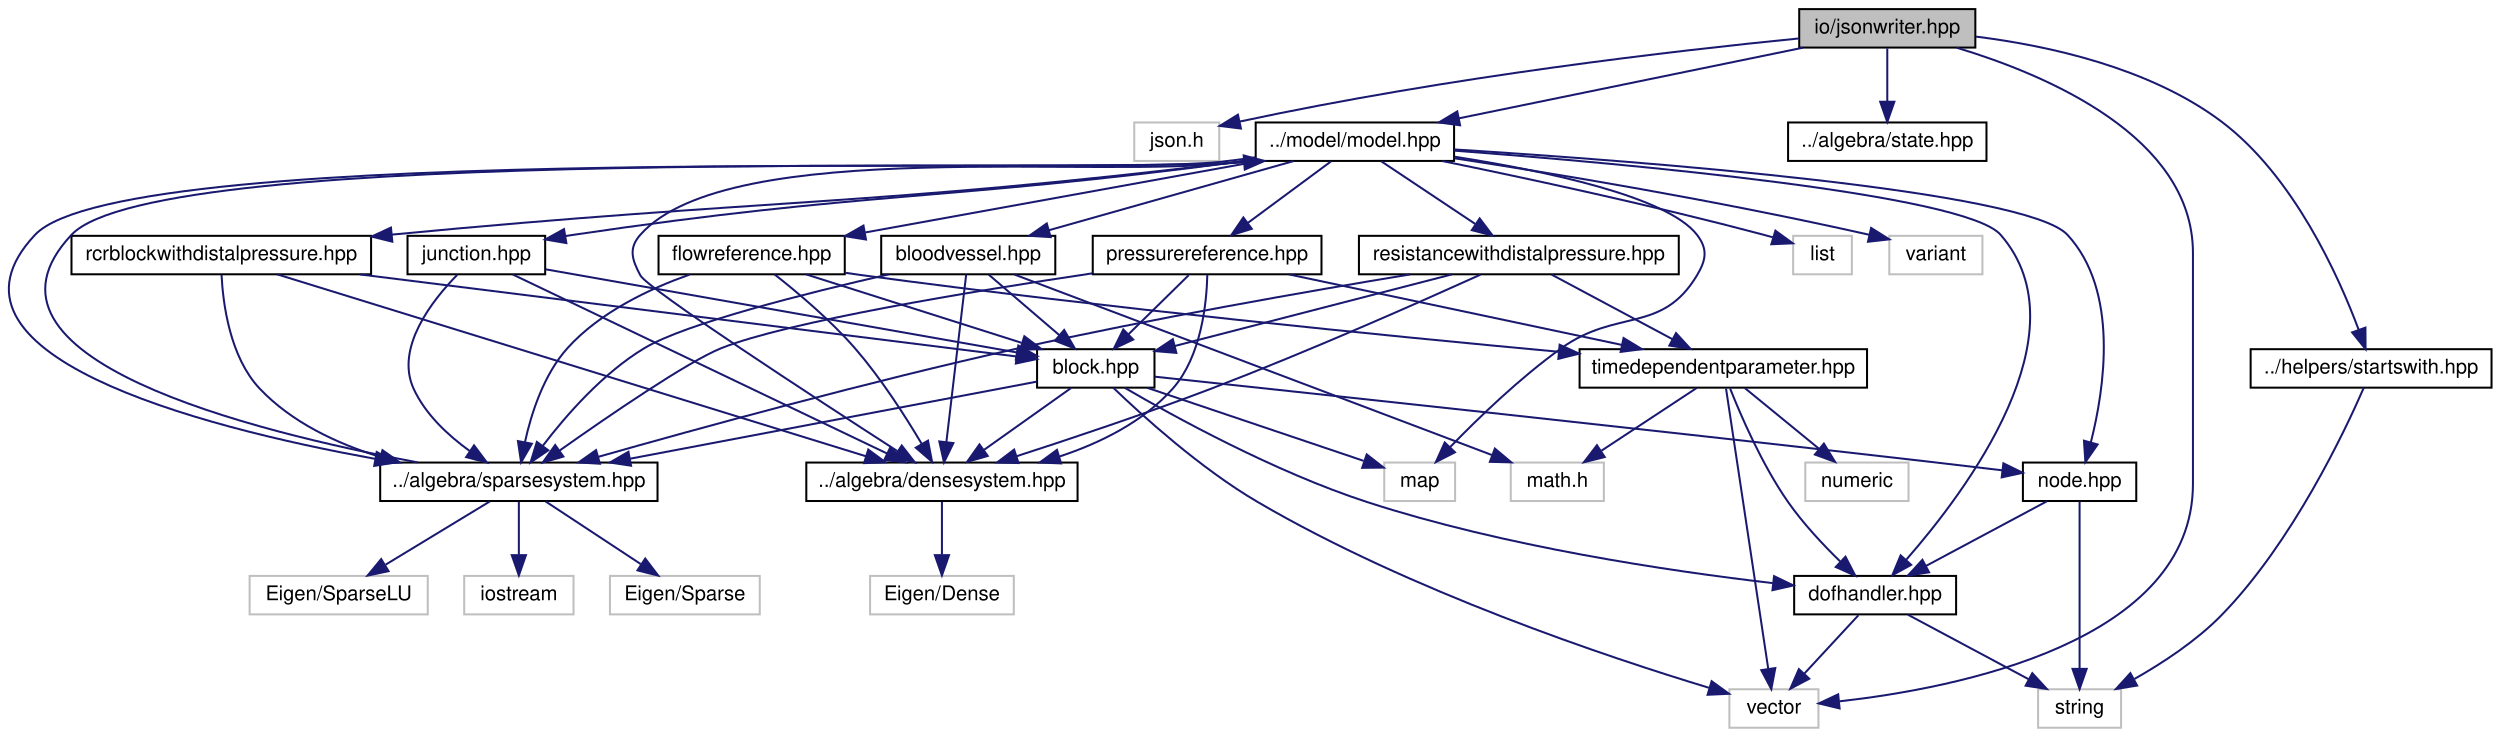
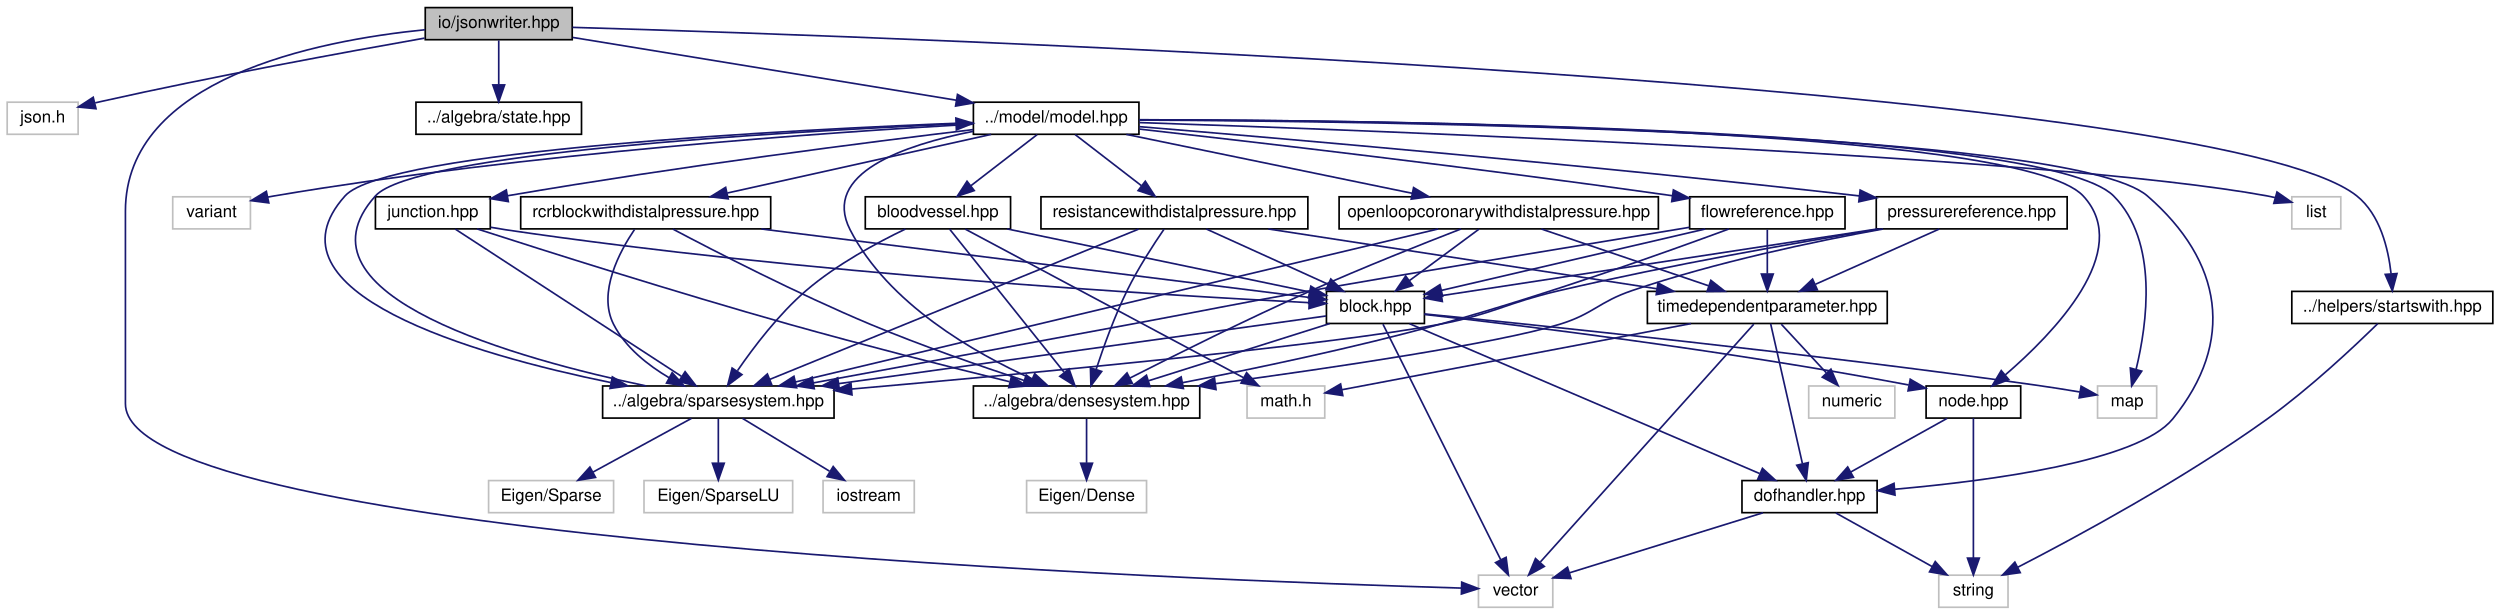
- <svg xmlns="http://www.w3.org/2000/svg" xmlns:xlink="http://www.w3.org/1999/xlink" width="1235pt" height="364pt" viewBox="0.00 0.00 1234.63 364.00">
+ <svg xmlns="http://www.w3.org/2000/svg" xmlns:xlink="http://www.w3.org/1999/xlink" width="1480pt" height="364pt" viewBox="0.00 0.00 1479.50 364.00">
  <g id="graph0" class="graph" transform="scale(1 1) rotate(0) translate(4 360)">
    <g id="node1" class="node">
      <g id="a_node1">
        <a xlink:title="IO::write_json source file.">
-           <polygon fill="#bfbfbf" stroke="black" points="884.63,-336.5 884.63,-355.5 971.63,-355.5 971.63,-336.5 884.63,-336.5" />
-           <text text-anchor="middle" x="928.13" y="-343.5" font-family="Helvetica,sans-Serif" font-size="10.00">io/jsonwriter.hpp</text>
+           <polygon fill="#bfbfbf" stroke="black" points="247.5,-336.5 247.5,-355.5 334.5,-355.5 334.5,-336.5 247.5,-336.5" />
+           <text text-anchor="middle" x="291" y="-343.5" font-family="Helvetica,sans-Serif" font-size="10.00">io/jsonwriter.hpp</text>
        </a>
      </g>
    </g>
    <g id="node2" class="node">
      <g id="a_node2">
        <a xlink:title=" ">
-           <polygon fill="none" stroke="#bfbfbf" points="556.13,-280.5 556.13,-299.5 598.13,-299.5 598.13,-280.5 556.13,-280.5" />
-           <text text-anchor="middle" x="577.13" y="-287.5" font-family="Helvetica,sans-Serif" font-size="10.00">json.h</text>
+           <polygon fill="none" stroke="#bfbfbf" points="0,-280.5 0,-299.5 42,-299.5 42,-280.5 0,-280.5" />
+           <text text-anchor="middle" x="21" y="-287.5" font-family="Helvetica,sans-Serif" font-size="10.00">json.h</text>
        </a>
      </g>
    </g>
    <g id="edge1" class="edge">
-       <path fill="none" stroke="midnightblue" d="M884.4,-341C824.22,-335.03 712.39,-322.27 608.37,-299.98" />
-       <polygon fill="midnightblue" stroke="midnightblue" points="608.84,-296.5 598.33,-297.8 607.35,-303.34 608.84,-296.5" />
+       <path fill="none" stroke="midnightblue" d="M247.09,-337.44C199.75,-329.09 122.27,-314.85 56,-300 54.73,-299.71 53.43,-299.42 52.12,-299.11" />
+       <polygon fill="midnightblue" stroke="midnightblue" points="52.59,-295.62 42.05,-296.64 50.93,-302.42 52.59,-295.62" />
    </g>
    <g id="node3" class="node">
      <g id="a_node3">
        <a xlink:title=" ">
-           <polygon fill="none" stroke="#bfbfbf" points="850.13,-0.5 850.13,-19.5 894.13,-19.5 894.13,-0.5 850.13,-0.5" />
-           <text text-anchor="middle" x="872.13" y="-7.5" font-family="Helvetica,sans-Serif" font-size="10.00">vector</text>
+           <polygon fill="none" stroke="#bfbfbf" points="871,-0.5 871,-19.5 915,-19.5 915,-0.5 871,-0.5" />
+           <text text-anchor="middle" x="893" y="-7.5" font-family="Helvetica,sans-Serif" font-size="10.00">vector</text>
        </a>
      </g>
    </g>
    <g id="edge2" class="edge">
-       <path fill="none" stroke="midnightblue" d="M962.39,-336.44C1006.94,-323.02 1079.13,-292.41 1079.13,-235 1079.13,-235 1079.13,-235 1079.13,-121 1079.13,-42.84 962.63,-20.05 904.43,-13.53" />
-       <polygon fill="midnightblue" stroke="midnightblue" points="904.58,-10.03 894.28,-12.5 903.87,-16.99 904.58,-10.03" />
+       <path fill="none" stroke="midnightblue" d="M247.34,-342.4C182.93,-335.94 70,-313.43 70,-235 70,-235 70,-235 70,-121 70,-39.7 709.06,-16.27 860.91,-11.85" />
+       <polygon fill="midnightblue" stroke="midnightblue" points="861.09,-15.34 870.99,-11.56 860.89,-8.35 861.09,-15.34" />
    </g>
    <g id="node4" class="node">
      <g id="a_node4">
        <a xlink:href="state_8hpp.html" target="_top" xlink:title="ALGEBRA::State source file.">
-           <polygon fill="none" stroke="black" points="879.13,-280.5 879.13,-299.5 977.13,-299.5 977.13,-280.5 879.13,-280.5" />
-           <text text-anchor="middle" x="928.13" y="-287.5" font-family="Helvetica,sans-Serif" font-size="10.00">../algebra/state.hpp</text>
+           <polygon fill="none" stroke="black" points="242,-280.5 242,-299.5 340,-299.5 340,-280.5 242,-280.5" />
+           <text text-anchor="middle" x="291" y="-287.5" font-family="Helvetica,sans-Serif" font-size="10.00">../algebra/state.hpp</text>
        </a>
      </g>
    </g>
    <g id="edge3" class="edge">
-       <path fill="none" stroke="midnightblue" d="M928.13,-336.08C928.13,-329.01 928.13,-318.86 928.13,-309.99" />
-       <polygon fill="midnightblue" stroke="midnightblue" points="931.63,-309.75 928.13,-299.75 924.63,-309.75 931.63,-309.75" />
+       <path fill="none" stroke="midnightblue" d="M291,-336.08C291,-329.01 291,-318.86 291,-309.99" />
+       <polygon fill="midnightblue" stroke="midnightblue" points="294.5,-309.75 291,-299.75 287.5,-309.75 294.5,-309.75" />
    </g>
    <g id="node5" class="node">
      <g id="a_node5">
        <a xlink:href="model_8hpp.html" target="_top" xlink:title="MODEL::Model source file.">
-           <polygon fill="none" stroke="black" points="616.13,-280.5 616.13,-299.5 714.13,-299.5 714.13,-280.5 616.13,-280.5" />
-           <text text-anchor="middle" x="665.13" y="-287.5" font-family="Helvetica,sans-Serif" font-size="10.00">../model/model.hpp</text>
+           <polygon fill="none" stroke="black" points="572,-280.5 572,-299.5 670,-299.5 670,-280.5 572,-280.5" />
+           <text text-anchor="middle" x="621" y="-287.5" font-family="Helvetica,sans-Serif" font-size="10.00">../model/model.hpp</text>
        </a>
      </g>
    </g>
    <g id="edge4" class="edge">
-       <path fill="none" stroke="midnightblue" d="M886.45,-336.44C840.38,-326.98 766.13,-311.74 716.5,-301.55" />
-       <polygon fill="midnightblue" stroke="midnightblue" points="717.1,-298.1 706.6,-299.52 715.7,-304.96 717.1,-298.1" />
-     </g>
-     <g id="node28" class="node">
-       <g id="a_node28">
+       <path fill="none" stroke="midnightblue" d="M334.82,-337.83C393.15,-328.28 496.51,-311.37 561.75,-300.69" />
+       <polygon fill="midnightblue" stroke="midnightblue" points="562.58,-304.11 571.88,-299.04 561.45,-297.2 562.58,-304.11" />
+     </g>
+     <g id="node29" class="node">
+       <g id="a_node29">
        <a xlink:href="startswith_8hpp.html" target="_top" xlink:title="HELPERS::startswith source file.">
-           <polygon fill="none" stroke="black" points="1107.63,-168.5 1107.63,-187.5 1226.63,-187.5 1226.63,-168.5 1107.63,-168.5" />
-           <text text-anchor="middle" x="1167.13" y="-175.5" font-family="Helvetica,sans-Serif" font-size="10.00">../helpers/startswith.hpp</text>
-         </a>
-       </g>
-     </g>
-     <g id="edge59" class="edge">
-       <path fill="none" stroke="midnightblue" d="M971.96,-341.91C1007.66,-337.45 1057.75,-326.57 1093.13,-300 1128.78,-273.23 1151.02,-223.8 1160.98,-197.16" />
-       <polygon fill="midnightblue" stroke="midnightblue" points="1164.34,-198.15 1164.4,-187.56 1157.75,-195.8 1164.34,-198.15" />
+           <polygon fill="none" stroke="black" points="1352.5,-168.5 1352.5,-187.5 1471.5,-187.5 1471.5,-168.5 1352.5,-168.5" />
+           <text text-anchor="middle" x="1412" y="-175.5" font-family="Helvetica,sans-Serif" font-size="10.00">../helpers/startswith.hpp</text>
+         </a>
+       </g>
+     </g>
+     <g id="edge64" class="edge">
+       <path fill="none" stroke="midnightblue" d="M334.66,-343.8C528.72,-338.07 1307.2,-311.07 1391,-244 1404.72,-233.02 1409.6,-212.96 1411.26,-198.02" />
+       <polygon fill="midnightblue" stroke="midnightblue" points="1414.77,-198.06 1412.01,-187.83 1407.79,-197.55 1414.77,-198.06" />
    </g>
    <g id="node6" class="node">
      <g id="a_node6">
        <a xlink:title=" ">
-           <polygon fill="none" stroke="#bfbfbf" points="679.63,-112.5 679.63,-131.5 714.63,-131.5 714.63,-112.5 679.63,-112.5" />
-           <text text-anchor="middle" x="697.13" y="-119.5" font-family="Helvetica,sans-Serif" font-size="10.00">map</text>
+           <polygon fill="none" stroke="#bfbfbf" points="1237.5,-112.5 1237.5,-131.5 1272.5,-131.5 1272.5,-112.5 1237.5,-112.5" />
+           <text text-anchor="middle" x="1255" y="-119.5" font-family="Helvetica,sans-Serif" font-size="10.00">map</text>
        </a>
      </g>
    </g>
    <g id="edge5" class="edge">
-       <path fill="none" stroke="midnightblue" d="M714.46,-282.56C758.95,-275.62 819.56,-262.96 834.13,-244 839.54,-236.95 838.69,-231.63 834.13,-224 816.78,-194.99 794.63,-207.66 767.13,-188 746.6,-173.33 725.75,-153.14 712.21,-139.17" />
-       <polygon fill="midnightblue" stroke="midnightblue" points="714.57,-136.58 705.14,-131.75 709.51,-141.41 714.57,-136.58" />
+       <path fill="none" stroke="midnightblue" d="M670.47,-289.09C811.26,-288.86 1206.67,-284.57 1247,-244 1273.76,-217.09 1266.8,-168.09 1260.34,-141.44" />
+       <polygon fill="midnightblue" stroke="midnightblue" points="1263.66,-140.29 1257.7,-131.52 1256.89,-142.09 1263.66,-140.29" />
    </g>
    <g id="node7" class="node">
      <g id="a_node7">
        <a xlink:title=" ">
-           <polygon fill="none" stroke="#bfbfbf" points="881.63,-224.5 881.63,-243.5 910.63,-243.5 910.63,-224.5 881.63,-224.5" />
-           <text text-anchor="middle" x="896.13" y="-231.5" font-family="Helvetica,sans-Serif" font-size="10.00">list</text>
+           <polygon fill="none" stroke="#bfbfbf" points="1352.5,-224.5 1352.5,-243.5 1381.5,-243.5 1381.5,-224.5 1352.5,-224.5" />
+           <text text-anchor="middle" x="1367" y="-231.5" font-family="Helvetica,sans-Serif" font-size="10.00">list</text>
        </a>
      </g>
    </g>
    <g id="edge6" class="edge">
-       <path fill="none" stroke="midnightblue" d="M708.33,-280.44C749.4,-272.06 812.79,-258.46 867.13,-244 868.59,-243.61 870.09,-243.19 871.6,-242.76" />
-       <polygon fill="midnightblue" stroke="midnightblue" points="872.87,-246.04 881.44,-239.81 870.86,-239.33 872.87,-246.04" />
+       <path fill="none" stroke="midnightblue" d="M670.15,-287.44C810.19,-282.75 1209.35,-267.65 1338,-244 1339.49,-243.73 1341.01,-243.4 1342.54,-243.04" />
+       <polygon fill="midnightblue" stroke="midnightblue" points="1343.73,-246.34 1352.42,-240.27 1341.84,-239.6 1343.73,-246.34" />
    </g>
    <g id="node8" class="node">
      <g id="a_node8">
        <a xlink:title=" ">
-           <polygon fill="none" stroke="#bfbfbf" points="929.13,-224.5 929.13,-243.5 975.13,-243.5 975.13,-224.5 929.13,-224.5" />
-           <text text-anchor="middle" x="952.13" y="-231.5" font-family="Helvetica,sans-Serif" font-size="10.00">variant</text>
+           <polygon fill="none" stroke="#bfbfbf" points="98,-224.5 98,-243.5 144,-243.5 144,-224.5 98,-224.5" />
+           <text text-anchor="middle" x="121" y="-231.5" font-family="Helvetica,sans-Serif" font-size="10.00">variant</text>
        </a>
      </g>
    </g>
    <g id="edge7" class="edge">
-       <path fill="none" stroke="midnightblue" d="M714.3,-281.81C763.76,-274.25 842.35,-261.32 919.27,-244.01" />
-       <polygon fill="midnightblue" stroke="midnightblue" points="920.15,-247.4 929.12,-241.76 918.6,-240.57 920.15,-247.4" />
+       <path fill="none" stroke="midnightblue" d="M571.7,-286.51C486.75,-281.7 307.5,-269.32 158,-244 156.75,-243.79 155.49,-243.56 154.21,-243.31" />
+       <polygon fill="midnightblue" stroke="midnightblue" points="154.89,-239.88 144.38,-241.22 153.43,-246.73 154.89,-239.88" />
    </g>
    <g id="node9" class="node">
      <g id="a_node9">
        <a xlink:href="densesystem_8hpp.html" target="_top" xlink:title="ALGEBRA::DenseSystem source file.">
-           <polygon fill="none" stroke="black" points="394.13,-112.5 394.13,-131.5 528.13,-131.5 528.13,-112.5 394.13,-112.5" />
-           <text text-anchor="middle" x="461.13" y="-119.5" font-family="Helvetica,sans-Serif" font-size="10.00">../algebra/densesystem.hpp</text>
+           <polygon fill="none" stroke="black" points="572,-112.5 572,-131.5 706,-131.5 706,-112.5 572,-112.5" />
+           <text text-anchor="middle" x="639" y="-119.5" font-family="Helvetica,sans-Serif" font-size="10.00">../algebra/densesystem.hpp</text>
        </a>
      </g>
    </g>
    <g id="edge8" class="edge">
-       <path fill="none" stroke="midnightblue" d="M616.1,-281.28C613.06,-280.83 610.05,-280.41 607.13,-280 541.71,-270.94 355.91,-293.45 312.13,-244 306.23,-237.34 307.96,-231.85 312.13,-224 315.66,-217.34 398.53,-163.33 439.12,-137.14" />
-       <polygon fill="midnightblue" stroke="midnightblue" points="441.27,-139.92 447.78,-131.56 437.48,-134.04 441.27,-139.92" />
+       <path fill="none" stroke="midnightblue" d="M571.89,-282.25C530.98,-274.18 481.95,-257.33 499,-224 521.43,-180.17 572.72,-151 606.6,-135.72" />
+       <polygon fill="midnightblue" stroke="midnightblue" points="608.3,-138.8 616.08,-131.61 605.51,-132.38 608.3,-138.8" />
    </g>
    <g id="node11" class="node">
      <g id="a_node11">
        <a xlink:href="sparsesystem_8hpp.html" target="_top" xlink:title="ALGEBRA::SparseSystem source file.">
-           <polygon fill="none" stroke="black" points="183.63,-112.5 183.63,-131.5 320.63,-131.5 320.63,-112.5 183.63,-112.5" />
-           <text text-anchor="middle" x="252.13" y="-119.5" font-family="Helvetica,sans-Serif" font-size="10.00">../algebra/sparsesystem.hpp</text>
+           <polygon fill="none" stroke="black" points="352.5,-112.5 352.5,-131.5 489.5,-131.5 489.5,-112.5 352.5,-112.5" />
+           <text text-anchor="middle" x="421" y="-119.5" font-family="Helvetica,sans-Serif" font-size="10.00">../algebra/sparsesystem.hpp</text>
        </a>
      </g>
    </g>
    <g id="edge10" class="edge">
-       <path fill="none" stroke="midnightblue" d="M616.04,-282.27C609.98,-281.42 603.9,-280.62 598.13,-280 533.38,-273 57.74,-291.44 13.13,-244 -42.16,-185.21 92.08,-149.51 181.07,-133.33" />
-       <polygon fill="midnightblue" stroke="midnightblue" points="181.9,-136.73 191.14,-131.54 180.68,-129.84 181.9,-136.73" />
+       <path fill="none" stroke="midnightblue" d="M571.61,-287.42C465.55,-283.37 224.2,-270.99 200,-244 148.94,-187.06 275.23,-150.27 357.35,-133.51" />
+       <polygon fill="midnightblue" stroke="midnightblue" points="358.25,-136.9 367.38,-131.52 356.89,-130.04 358.25,-136.9" />
    </g>
    <g id="node15" class="node">
      <g id="a_node15">
        <a xlink:href="junction_8hpp.html" target="_top" xlink:title="MODEL::Junction source file.">
-           <polygon fill="none" stroke="black" points="197.13,-224.5 197.13,-243.5 265.13,-243.5 265.13,-224.5 197.13,-224.5" />
-           <text text-anchor="middle" x="231.13" y="-231.5" font-family="Helvetica,sans-Serif" font-size="10.00">junction.hpp</text>
+           <polygon fill="none" stroke="black" points="218,-224.5 218,-243.5 286,-243.5 286,-224.5 218,-224.5" />
+           <text text-anchor="middle" x="252" y="-231.5" font-family="Helvetica,sans-Serif" font-size="10.00">junction.hpp</text>
        </a>
      </g>
    </g>
    <g id="edge15" class="edge">
-       <path fill="none" stroke="midnightblue" d="M616.1,-281.24C613.07,-280.8 610.06,-280.39 607.13,-280 461.74,-260.75 424.19,-265.53 279.13,-244 277.85,-243.81 276.56,-243.61 275.26,-243.41" />
-       <polygon fill="midnightblue" stroke="midnightblue" points="275.6,-239.92 265.16,-241.71 274.44,-246.82 275.6,-239.92" />
+       <path fill="none" stroke="midnightblue" d="M571.96,-283.3C510.02,-275.87 399.96,-261.88 296.24,-244.12" />
+       <polygon fill="midnightblue" stroke="midnightblue" points="296.68,-240.64 286.23,-242.39 295.48,-247.54 296.68,-240.64" />
    </g>
    <g id="node17" class="node">
      <g id="a_node17">
        <a xlink:href="node_8hpp.html" target="_top" xlink:title="MODEL::Node source file.">
-           <polygon fill="none" stroke="black" points="995.13,-112.5 995.13,-131.5 1051.13,-131.5 1051.13,-112.5 995.13,-112.5" />
-           <text text-anchor="middle" x="1023.13" y="-119.5" font-family="Helvetica,sans-Serif" font-size="10.00">node.hpp</text>
+           <polygon fill="none" stroke="black" points="1136,-112.5 1136,-131.5 1192,-131.5 1192,-112.5 1136,-112.5" />
+           <text text-anchor="middle" x="1164" y="-119.5" font-family="Helvetica,sans-Serif" font-size="10.00">node.hpp</text>
        </a>
      </g>
    </g>
    <g id="edge35" class="edge">
-       <path fill="none" stroke="midnightblue" d="M714.21,-286.17C806.14,-280.39 996.89,-265.88 1017.13,-244 1042.75,-216.31 1035.41,-168.02 1028.72,-141.59" />
-       <polygon fill="midnightblue" stroke="midnightblue" points="1032.03,-140.43 1025.99,-131.73 1025.29,-142.3 1032.03,-140.43" />
+       <path fill="none" stroke="midnightblue" d="M670.16,-289.11C808.11,-288.89 1191.28,-284.62 1229,-244 1259.13,-211.56 1211.36,-162.53 1182.84,-138.03" />
+       <polygon fill="midnightblue" stroke="midnightblue" points="1184.98,-135.25 1175.05,-131.54 1180.49,-140.63 1184.98,-135.25" />
    </g>
    <g id="node19" class="node">
      <g id="a_node19">
        <a xlink:href="dofhandler_8hpp.html" target="_top" xlink:title="MODEL::DOFHandler source file.">
-           <polygon fill="none" stroke="black" points="882.13,-56.5 882.13,-75.5 962.13,-75.5 962.13,-56.5 882.13,-56.5" />
-           <text text-anchor="middle" x="922.13" y="-63.5" font-family="Helvetica,sans-Serif" font-size="10.00">dofhandler.hpp</text>
+           <polygon fill="none" stroke="black" points="1027,-56.5 1027,-75.5 1107,-75.5 1107,-56.5 1027,-56.5" />
+           <text text-anchor="middle" x="1067" y="-63.5" font-family="Helvetica,sans-Serif" font-size="10.00">dofhandler.hpp</text>
        </a>
      </g>
    </g>
    <g id="edge34" class="edge">
-       <path fill="none" stroke="midnightblue" d="M714.33,-285.57C799.42,-279.13 966.7,-264.05 984.13,-244 1026.06,-195.74 967.19,-117.38 937.48,-83.49" />
-       <polygon fill="midnightblue" stroke="midnightblue" points="939.93,-80.97 930.64,-75.87 934.72,-85.65 939.93,-80.97" />
+       <path fill="none" stroke="midnightblue" d="M670.22,-288.92C813.37,-288.22 1222.26,-282.82 1267,-244 1311.6,-205.31 1319.23,-157.83 1282,-112 1261.68,-86.99 1174.51,-75.39 1117.59,-70.39" />
+       <polygon fill="midnightblue" stroke="midnightblue" points="1117.6,-66.88 1107.34,-69.54 1117.01,-73.86 1117.6,-66.88" />
    </g>
    <g id="node20" class="node">
      <g id="a_node20">
        <a xlink:href="bloodvessel_8hpp.html" target="_top" xlink:title="MODEL::BloodVessel source file.">
-           <polygon fill="none" stroke="black" points="431.13,-224.5 431.13,-243.5 517.13,-243.5 517.13,-224.5 431.13,-224.5" />
-           <text text-anchor="middle" x="474.13" y="-231.5" font-family="Helvetica,sans-Serif" font-size="10.00">bloodvessel.hpp</text>
+           <polygon fill="none" stroke="black" points="508,-224.5 508,-243.5 594,-243.5 594,-224.5 508,-224.5" />
+           <text text-anchor="middle" x="551" y="-231.5" font-family="Helvetica,sans-Serif" font-size="10.00">bloodvessel.hpp</text>
        </a>
      </g>
    </g>
    <g id="edge29" class="edge">
-       <path fill="none" stroke="midnightblue" d="M634.86,-280.44C602.17,-271.2 549.95,-256.44 513.94,-246.26" />
-       <polygon fill="midnightblue" stroke="midnightblue" points="514.82,-242.87 504.25,-243.52 512.92,-249.61 514.82,-242.87" />
+       <path fill="none" stroke="midnightblue" d="M609.75,-280.32C599.2,-272.18 583.2,-259.84 570.56,-250.09" />
+       <polygon fill="midnightblue" stroke="midnightblue" points="572.51,-247.17 562.45,-243.83 568.23,-252.71 572.51,-247.17" />
    </g>
    <g id="node22" class="node">
      <g id="a_node22">
        <a xlink:href="flowreference_8hpp.html" target="_top" xlink:title="MODEL::FlowReference source file.">
-           <polygon fill="none" stroke="black" points="321.13,-224.5 321.13,-243.5 413.13,-243.5 413.13,-224.5 321.13,-224.5" />
-           <text text-anchor="middle" x="367.13" y="-231.5" font-family="Helvetica,sans-Serif" font-size="10.00">flowreference.hpp</text>
+           <polygon fill="none" stroke="black" points="996,-224.5 996,-243.5 1088,-243.5 1088,-224.5 996,-224.5" />
+           <text text-anchor="middle" x="1042" y="-231.5" font-family="Helvetica,sans-Serif" font-size="10.00">flowreference.hpp</text>
        </a>
      </g>
    </g>
    <g id="edge36" class="edge">
-       <path fill="none" stroke="midnightblue" d="M617.91,-280.44C565.07,-270.87 479.52,-255.37 423.29,-245.18" />
-       <polygon fill="midnightblue" stroke="midnightblue" points="423.61,-241.68 413.15,-243.34 422.36,-248.57 423.61,-241.68" />
+       <path fill="none" stroke="midnightblue" d="M670.22,-283.58C738.64,-275.9 866.64,-261.04 985.78,-244.13" />
+       <polygon fill="midnightblue" stroke="midnightblue" points="986.4,-247.57 995.81,-242.7 985.41,-240.64 986.4,-247.57" />
    </g>
    <g id="node25" class="node">
      <g id="a_node25">
        <a xlink:href="pressurereference_8hpp.html" target="_top" xlink:title="MODEL::PressureReference source file.">
-           <polygon fill="none" stroke="black" points="535.63,-224.5 535.63,-243.5 648.63,-243.5 648.63,-224.5 535.63,-224.5" />
-           <text text-anchor="middle" x="592.13" y="-231.5" font-family="Helvetica,sans-Serif" font-size="10.00">pressurereference.hpp</text>
+           <polygon fill="none" stroke="black" points="1106.5,-224.5 1106.5,-243.5 1219.5,-243.5 1219.5,-224.5 1106.5,-224.5" />
+           <text text-anchor="middle" x="1163" y="-231.5" font-family="Helvetica,sans-Serif" font-size="10.00">pressurereference.hpp</text>
        </a>
      </g>
    </g>
    <g id="edge45" class="edge">
-       <path fill="none" stroke="midnightblue" d="M653.4,-280.32C642.29,-272.11 625.38,-259.6 612.14,-249.81" />
-       <polygon fill="midnightblue" stroke="midnightblue" points="614.19,-246.97 604.07,-243.83 610.03,-252.59 614.19,-246.97" />
+       <path fill="none" stroke="midnightblue" d="M670.06,-285.03C754.69,-278.05 933.81,-262.61 1096.31,-244.03" />
+       <polygon fill="midnightblue" stroke="midnightblue" points="1096.96,-247.48 1106.49,-242.86 1096.16,-240.53 1096.96,-247.48" />
    </g>
    <g id="node26" class="node">
      <g id="a_node26">
        <a xlink:href="rcrblockwithdistalpressure_8hpp.html" target="_top" xlink:title="MODEL::RCRBlockWithDistalPressure source file.">
-           <polygon fill="none" stroke="black" points="31.13,-224.5 31.13,-243.5 179.13,-243.5 179.13,-224.5 31.13,-224.5" />
-           <text text-anchor="middle" x="105.13" y="-231.5" font-family="Helvetica,sans-Serif" font-size="10.00">rcrblockwithdistalpressure.hpp</text>
+           <polygon fill="none" stroke="black" points="304,-224.5 304,-243.5 452,-243.5 452,-224.5 304,-224.5" />
+           <text text-anchor="middle" x="378" y="-231.5" font-family="Helvetica,sans-Serif" font-size="10.00">rcrblockwithdistalpressure.hpp</text>
        </a>
      </g>
    </g>
    <g id="edge50" class="edge">
-       <path fill="none" stroke="midnightblue" d="M616.11,-281.15C613.07,-280.74 610.06,-280.35 607.13,-280 424.82,-258.05 375.87,-261.93 189.47,-244.11" />
-       <polygon fill="midnightblue" stroke="midnightblue" points="189.62,-240.61 179.33,-243.13 188.95,-247.57 189.62,-240.61" />
+       <path fill="none" stroke="midnightblue" d="M582.5,-280.44C540.19,-271.04 472.18,-255.93 426.33,-245.74" />
+       <polygon fill="midnightblue" stroke="midnightblue" points="426.85,-242.27 416.32,-243.52 425.33,-249.1 426.85,-242.27" />
    </g>
    <g id="node27" class="node">
      <g id="a_node27">
        <a xlink:href="resistancewithdistalpressure_8hpp.html" target="_top" xlink:title="MODEL::ResistanceWithDistalPressure source file.">
-           <polygon fill="none" stroke="black" points="667.13,-224.5 667.13,-243.5 825.13,-243.5 825.13,-224.5 667.13,-224.5" />
-           <text text-anchor="middle" x="746.13" y="-231.5" font-family="Helvetica,sans-Serif" font-size="10.00">resistancewithdistalpressure.hpp</text>
+           <polygon fill="none" stroke="black" points="612,-224.5 612,-243.5 770,-243.5 770,-224.5 612,-224.5" />
+           <text text-anchor="middle" x="691" y="-231.5" font-family="Helvetica,sans-Serif" font-size="10.00">resistancewithdistalpressure.hpp</text>
        </a>
      </g>
    </g>
    <g id="edge54" class="edge">
-       <path fill="none" stroke="midnightblue" d="M678.14,-280.32C690.66,-271.98 709.81,-259.21 724.6,-249.35" />
-       <polygon fill="midnightblue" stroke="midnightblue" points="726.77,-252.11 733.14,-243.65 722.88,-246.29 726.77,-252.11" />
+       <path fill="none" stroke="midnightblue" d="M632.25,-280.32C642.8,-272.18 658.8,-259.84 671.44,-250.09" />
+       <polygon fill="midnightblue" stroke="midnightblue" points="673.77,-252.71 679.55,-243.83 669.49,-247.17 673.77,-252.71" />
+     </g>
+     <g id="node28" class="node">
+       <g id="a_node28">
+         <a xlink:href="openloopcoronarywithdistalpressure_8hpp.html" target="_top" xlink:title="MODEL::OpenLoopCoronaryWithDistalPressure source file.">
+           <polygon fill="none" stroke="black" points="788.5,-224.5 788.5,-243.5 977.5,-243.5 977.5,-224.5 788.5,-224.5" />
+           <text text-anchor="middle" x="883" y="-231.5" font-family="Helvetica,sans-Serif" font-size="10.00">openloopcoronarywithdistalpressure.hpp</text>
+         </a>
+       </g>
+     </g>
+     <g id="edge59" class="edge">
+       <path fill="none" stroke="midnightblue" d="M662.51,-280.44C708.41,-270.98 782.38,-255.74 831.83,-245.55" />
+       <polygon fill="midnightblue" stroke="midnightblue" points="832.59,-248.96 841.68,-243.52 831.18,-242.11 832.59,-248.96" />
    </g>
    <g id="node10" class="node">
      <g id="a_node10">
        <a xlink:title=" ">
-           <polygon fill="none" stroke="#bfbfbf" points="425.63,-56.5 425.63,-75.5 496.63,-75.5 496.63,-56.5 425.63,-56.5" />
-           <text text-anchor="middle" x="461.13" y="-63.5" font-family="Helvetica,sans-Serif" font-size="10.00">Eigen/Dense</text>
+           <polygon fill="none" stroke="#bfbfbf" points="603.5,-56.5 603.5,-75.5 674.5,-75.5 674.5,-56.5 603.5,-56.5" />
+           <text text-anchor="middle" x="639" y="-63.5" font-family="Helvetica,sans-Serif" font-size="10.00">Eigen/Dense</text>
        </a>
      </g>
    </g>
    <g id="edge9" class="edge">
-       <path fill="none" stroke="midnightblue" d="M461.13,-112.08C461.13,-105.01 461.13,-94.86 461.13,-85.99" />
-       <polygon fill="midnightblue" stroke="midnightblue" points="464.63,-85.75 461.13,-75.75 457.63,-85.75 464.63,-85.75" />
+       <path fill="none" stroke="midnightblue" d="M639,-112.08C639,-105.01 639,-94.86 639,-85.99" />
+       <polygon fill="midnightblue" stroke="midnightblue" points="642.5,-85.75 639,-75.75 635.5,-85.75 642.5,-85.75" />
    </g>
    <g id="edge14" class="edge">
-       <path fill="none" stroke="midnightblue" d="M202.26,-131.54C120.71,-146.79 -26.29,-182.95 31.13,-244 73.95,-289.54 513.98,-274.37 610.23,-279.71" />
-       <polygon fill="midnightblue" stroke="midnightblue" points="610.19,-283.22 620.43,-280.49 610.73,-276.24 610.19,-283.22" />
+       <path fill="none" stroke="midnightblue" d="M378.25,-131.52C304.08,-147.23 164.81,-184.68 218,-244 240.72,-269.34 454.9,-281.8 561.49,-286.58" />
+       <polygon fill="midnightblue" stroke="midnightblue" points="561.63,-290.09 571.77,-287.03 561.93,-283.1 561.63,-290.09" />
    </g>
    <g id="node12" class="node">
      <g id="a_node12">
        <a xlink:title=" ">
-           <polygon fill="none" stroke="#bfbfbf" points="297.13,-56.5 297.13,-75.5 371.13,-75.5 371.13,-56.5 297.13,-56.5" />
-           <text text-anchor="middle" x="334.13" y="-63.5" font-family="Helvetica,sans-Serif" font-size="10.00">Eigen/Sparse</text>
+           <polygon fill="none" stroke="#bfbfbf" points="285,-56.5 285,-75.5 359,-75.5 359,-56.5 285,-56.5" />
+           <text text-anchor="middle" x="322" y="-63.5" font-family="Helvetica,sans-Serif" font-size="10.00">Eigen/Sparse</text>
        </a>
      </g>
    </g>
    <g id="edge11" class="edge">
-       <path fill="none" stroke="midnightblue" d="M265.3,-112.32C277.97,-103.98 297.36,-91.21 312.33,-81.35" />
-       <polygon fill="midnightblue" stroke="midnightblue" points="314.56,-84.08 320.98,-75.65 310.71,-78.23 314.56,-84.08" />
+       <path fill="none" stroke="midnightblue" d="M405.09,-112.32C389.36,-103.74 365.06,-90.49 346.79,-80.52" />
+       <polygon fill="midnightblue" stroke="midnightblue" points="348.32,-77.37 337.87,-75.65 344.97,-83.52 348.32,-77.37" />
    </g>
    <g id="node13" class="node">
      <g id="a_node13">
        <a xlink:title=" ">
-           <polygon fill="none" stroke="#bfbfbf" points="119.13,-56.5 119.13,-75.5 207.13,-75.5 207.13,-56.5 119.13,-56.5" />
-           <text text-anchor="middle" x="163.13" y="-63.5" font-family="Helvetica,sans-Serif" font-size="10.00">Eigen/SparseLU</text>
+           <polygon fill="none" stroke="#bfbfbf" points="377,-56.5 377,-75.5 465,-75.5 465,-56.5 377,-56.5" />
+           <text text-anchor="middle" x="421" y="-63.5" font-family="Helvetica,sans-Serif" font-size="10.00">Eigen/SparseLU</text>
        </a>
      </g>
    </g>
    <g id="edge12" class="edge">
-       <path fill="none" stroke="midnightblue" d="M237.83,-112.32C223.94,-103.9 202.63,-90.97 186.32,-81.07" />
-       <polygon fill="midnightblue" stroke="midnightblue" points="187.76,-77.85 177.39,-75.65 184.12,-83.83 187.76,-77.85" />
+       <path fill="none" stroke="midnightblue" d="M421,-112.08C421,-105.01 421,-94.86 421,-85.99" />
+       <polygon fill="midnightblue" stroke="midnightblue" points="424.5,-85.75 421,-75.75 417.5,-85.75 424.5,-85.75" />
    </g>
    <g id="node14" class="node">
      <g id="a_node14">
        <a xlink:title=" ">
-           <polygon fill="none" stroke="#bfbfbf" points="225.13,-56.5 225.13,-75.5 279.13,-75.5 279.13,-56.5 225.13,-56.5" />
-           <text text-anchor="middle" x="252.13" y="-63.5" font-family="Helvetica,sans-Serif" font-size="10.00">iostream</text>
+           <polygon fill="none" stroke="#bfbfbf" points="483,-56.5 483,-75.5 537,-75.5 537,-56.5 483,-56.5" />
+           <text text-anchor="middle" x="510" y="-63.5" font-family="Helvetica,sans-Serif" font-size="10.00">iostream</text>
        </a>
      </g>
    </g>
    <g id="edge13" class="edge">
-       <path fill="none" stroke="midnightblue" d="M252.13,-112.08C252.13,-105.01 252.13,-94.86 252.13,-85.99" />
-       <polygon fill="midnightblue" stroke="midnightblue" points="255.63,-85.75 252.13,-75.75 248.63,-85.75 255.63,-85.75" />
+       <path fill="none" stroke="midnightblue" d="M435.3,-112.32C449.18,-103.9 470.49,-90.97 486.8,-81.07" />
+       <polygon fill="midnightblue" stroke="midnightblue" points="489,-83.83 495.74,-75.65 485.37,-77.85 489,-83.83" />
    </g>
    <g id="edge16" class="edge">
-       <path fill="none" stroke="midnightblue" d="M249.17,-224.37C289.4,-205.13 386.59,-158.65 434.09,-135.93" />
-       <polygon fill="midnightblue" stroke="midnightblue" points="435.65,-139.06 443.16,-131.59 432.63,-132.75 435.65,-139.06" />
+       <path fill="none" stroke="midnightblue" d="M278.19,-224.48C317.96,-211.65 396.04,-186.86 463,-168 507.07,-155.59 557.75,-142.78 593.38,-134.02" />
+       <polygon fill="midnightblue" stroke="midnightblue" points="594.59,-137.33 603.47,-131.55 592.92,-130.53 594.59,-137.33" />
    </g>
    <g id="edge17" class="edge">
-       <path fill="none" stroke="midnightblue" d="M221.67,-224.21C209.48,-211.76 190.88,-188.24 200.13,-168 205.9,-155.36 217.18,-144.91 227.76,-137.27" />
-       <polygon fill="midnightblue" stroke="midnightblue" points="229.98,-140 236.34,-131.53 226.08,-134.18 229.98,-140" />
+       <path fill="none" stroke="midnightblue" d="M265.26,-224.37C294.26,-205.49 363.56,-160.38 399.13,-137.24" />
+       <polygon fill="midnightblue" stroke="midnightblue" points="401.33,-139.98 407.8,-131.59 397.51,-134.11 401.33,-139.98" />
    </g>
    <g id="node16" class="node">
      <g id="a_node16">
        <a xlink:href="block_8hpp.html" target="_top" xlink:title="MODEL::Block source file.">
-           <polygon fill="none" stroke="black" points="508.13,-168.5 508.13,-187.5 566.13,-187.5 566.13,-168.5 508.13,-168.5" />
-           <text text-anchor="middle" x="537.13" y="-175.5" font-family="Helvetica,sans-Serif" font-size="10.00">block.hpp</text>
+           <polygon fill="none" stroke="black" points="781,-168.5 781,-187.5 839,-187.5 839,-168.5 781,-168.5" />
+           <text text-anchor="middle" x="810" y="-175.5" font-family="Helvetica,sans-Serif" font-size="10.00">block.hpp</text>
        </a>
      </g>
    </g>
    <g id="edge18" class="edge">
-       <path fill="none" stroke="midnightblue" d="M265.34,-226.96C322.69,-216.84 437.86,-196.52 498.21,-185.87" />
-       <polygon fill="midnightblue" stroke="midnightblue" points="498.87,-189.31 508.11,-184.12 497.65,-182.41 498.87,-189.31" />
+       <path fill="none" stroke="midnightblue" d="M286.2,-225.46C289.17,-224.92 292.13,-224.42 295,-224 471.43,-197.92 684.26,-185.22 770.68,-180.83" />
+       <polygon fill="midnightblue" stroke="midnightblue" points="771.01,-184.32 780.82,-180.33 770.66,-177.33 771.01,-184.32" />
    </g>
    <g id="edge19" class="edge">
-       <path fill="none" stroke="midnightblue" d="M545.81,-168.42C559.82,-154.94 588.71,-128.64 617.13,-112 692.32,-67.97 790.3,-35.28 840.08,-20.22" />
-       <polygon fill="midnightblue" stroke="midnightblue" points="841.36,-23.49 849.94,-17.27 839.36,-16.78 841.36,-23.49" />
+       <path fill="none" stroke="midnightblue" d="M814.46,-168.08C827.64,-141.72 866.56,-63.88 884.17,-28.66" />
+       <polygon fill="midnightblue" stroke="midnightblue" points="887.37,-30.08 888.72,-19.57 881.11,-26.95 887.37,-30.08" />
    </g>
    <g id="edge20" class="edge">
-       <path fill="none" stroke="midnightblue" d="M562.48,-168.44C591.64,-158.6 639.37,-142.49 669.47,-132.33" />
-       <polygon fill="midnightblue" stroke="midnightblue" points="670.97,-135.52 679.32,-129.01 668.73,-128.89 670.97,-135.52" />
+       <path fill="none" stroke="midnightblue" d="M839,-174.17C903.96,-167.72 1066.01,-151 1201,-132 1209.47,-130.81 1218.66,-129.34 1227.01,-127.94" />
+       <polygon fill="midnightblue" stroke="midnightblue" points="1227.77,-131.36 1237.04,-126.23 1226.59,-124.46 1227.77,-131.36" />
    </g>
    <g id="edge27" class="edge">
-       <path fill="none" stroke="midnightblue" d="M524.92,-168.32C513.35,-160.11 495.75,-147.6 481.97,-137.81" />
-       <polygon fill="midnightblue" stroke="midnightblue" points="483.74,-134.77 473.56,-131.83 479.68,-140.48 483.74,-134.77" />
+       <path fill="none" stroke="midnightblue" d="M782.9,-168.44C754.01,-159.32 708.08,-144.81 675.89,-134.65" />
+       <polygon fill="midnightblue" stroke="midnightblue" points="676.56,-131.19 665.97,-131.52 674.45,-137.87 676.56,-131.19" />
    </g>
    <g id="edge28" class="edge">
-       <path fill="none" stroke="midnightblue" d="M507.97,-171.47C460.83,-162.54 367.12,-144.79 307.14,-133.42" />
-       <polygon fill="midnightblue" stroke="midnightblue" points="307.56,-129.94 297.09,-131.52 306.26,-136.82 307.56,-129.94" />
+       <path fill="none" stroke="midnightblue" d="M780.76,-172.94C720,-164.51 578.57,-144.87 492.24,-132.89" />
+       <polygon fill="midnightblue" stroke="midnightblue" points="492.64,-129.41 482.25,-131.5 491.67,-136.34 492.64,-129.41" />
    </g>
    <g id="edge21" class="edge">
-       <path fill="none" stroke="midnightblue" d="M566.29,-173.91C633.59,-166.76 804.97,-148.43 948.13,-132 960.12,-130.62 973.18,-129.07 985,-127.65" />
-       <polygon fill="midnightblue" stroke="midnightblue" points="985.49,-131.12 995,-126.45 984.65,-124.17 985.49,-131.12" />
+       <path fill="none" stroke="midnightblue" d="M839,-173.84C893.33,-167.72 1014.28,-153.13 1125.72,-132.09" />
+       <polygon fill="midnightblue" stroke="midnightblue" points="1126.62,-135.48 1135.78,-130.16 1125.3,-128.6 1126.62,-135.48" />
    </g>
    <g id="edge26" class="edge">
-       <path fill="none" stroke="midnightblue" d="M551.45,-168.42C575.38,-154.45 625.39,-126.88 671.13,-112 738.67,-90.03 820.15,-77.92 871.56,-71.94" />
-       <polygon fill="midnightblue" stroke="midnightblue" points="872.19,-75.39 881.74,-70.79 871.41,-68.44 872.19,-75.39" />
+       <path fill="none" stroke="midnightblue" d="M830.17,-168.37C875.3,-149.05 984.62,-102.26 1037.45,-79.65" />
+       <polygon fill="midnightblue" stroke="midnightblue" points="1039.11,-82.74 1046.93,-75.59 1036.36,-76.31 1039.11,-82.74" />
    </g>
    <g id="node18" class="node">
      <g id="a_node18">
        <a xlink:title=" ">
-           <polygon fill="none" stroke="#bfbfbf" points="1002.63,-0.5 1002.63,-19.5 1043.63,-19.5 1043.63,-0.5 1002.63,-0.5" />
-           <text text-anchor="middle" x="1023.13" y="-7.5" font-family="Helvetica,sans-Serif" font-size="10.00">string</text>
+           <polygon fill="none" stroke="#bfbfbf" points="1143.5,-0.5 1143.5,-19.5 1184.5,-19.5 1184.5,-0.5 1143.5,-0.5" />
+           <text text-anchor="middle" x="1164" y="-7.5" font-family="Helvetica,sans-Serif" font-size="10.00">string</text>
        </a>
      </g>
    </g>
    <g id="edge22" class="edge">
-       <path fill="none" stroke="midnightblue" d="M1023.13,-112.37C1023.13,-94.62 1023.13,-53.67 1023.13,-29.6" />
-       <polygon fill="midnightblue" stroke="midnightblue" points="1026.63,-29.59 1023.13,-19.59 1019.63,-29.59 1026.63,-29.59" />
+       <path fill="none" stroke="midnightblue" d="M1164,-112.37C1164,-94.62 1164,-53.67 1164,-29.6" />
+       <polygon fill="midnightblue" stroke="midnightblue" points="1167.5,-29.59 1164,-19.59 1160.5,-29.59 1167.5,-29.59" />
    </g>
    <g id="edge23" class="edge">
-       <path fill="none" stroke="midnightblue" d="M1006.9,-112.32C990.78,-103.7 965.83,-90.36 947.16,-80.39" />
-       <polygon fill="midnightblue" stroke="midnightblue" points="948.78,-77.28 938.31,-75.65 945.48,-83.46 948.78,-77.28" />
+       <path fill="none" stroke="midnightblue" d="M1148.42,-112.32C1133,-103.74 1109.19,-90.49 1091.29,-80.52" />
+       <polygon fill="midnightblue" stroke="midnightblue" points="1092.99,-77.46 1082.55,-75.65 1089.58,-83.58 1092.99,-77.46" />
    </g>
    <g id="edge24" class="edge">
-       <path fill="none" stroke="midnightblue" d="M913.87,-56.08C906.66,-48.3 896.02,-36.8 887.28,-27.37" />
-       <polygon fill="midnightblue" stroke="midnightblue" points="889.59,-24.71 880.23,-19.75 884.46,-29.47 889.59,-24.71" />
+       <path fill="none" stroke="midnightblue" d="M1039.43,-56.44C1008.25,-46.77 957.57,-31.04 924.76,-20.86" />
+       <polygon fill="midnightblue" stroke="midnightblue" points="925.78,-17.51 915.2,-17.89 923.71,-24.2 925.78,-17.51" />
    </g>
    <g id="edge25" class="edge">
-       <path fill="none" stroke="midnightblue" d="M938.35,-56.32C954.48,-47.7 979.43,-34.36 998.09,-24.39" />
-       <polygon fill="midnightblue" stroke="midnightblue" points="999.77,-27.46 1006.94,-19.65 996.47,-21.28 999.77,-27.46" />
+       <path fill="none" stroke="midnightblue" d="M1082.58,-56.32C1098,-47.74 1121.81,-34.49 1139.71,-24.52" />
+       <polygon fill="midnightblue" stroke="midnightblue" points="1141.42,-27.58 1148.45,-19.65 1138.01,-21.46 1141.42,-27.58" />
    </g>
    <g id="edge32" class="edge">
-       <path fill="none" stroke="midnightblue" d="M473.11,-224.37C471.01,-206.62 466.17,-165.67 463.32,-141.6" />
-       <polygon fill="midnightblue" stroke="midnightblue" points="466.79,-141.11 462.14,-131.59 459.84,-141.93 466.79,-141.11" />
+       <path fill="none" stroke="midnightblue" d="M557.91,-224.37C572.49,-206.14 606.66,-163.43 625.66,-139.68" />
+       <polygon fill="midnightblue" stroke="midnightblue" points="628.61,-141.59 632.13,-131.59 623.15,-137.21 628.61,-141.59" />
    </g>
    <g id="edge33" class="edge">
-       <path fill="none" stroke="midnightblue" d="M434.84,-224.47C394.36,-215.23 334.4,-200.2 314.13,-188 293.54,-175.62 275.28,-154.6 264,-139.83" />
-       <polygon fill="midnightblue" stroke="midnightblue" points="266.67,-137.55 257.92,-131.57 261.03,-141.7 266.67,-137.55" />
+       <path fill="none" stroke="midnightblue" d="M531.77,-224.42C515.14,-216.44 491.03,-203.48 473,-188 456.79,-174.08 441.96,-154.55 432.32,-140.54" />
+       <polygon fill="midnightblue" stroke="midnightblue" points="434.98,-138.23 426.52,-131.86 429.16,-142.12 434.98,-138.23" />
    </g>
    <g id="edge31" class="edge">
-       <path fill="none" stroke="midnightblue" d="M484.25,-224.32C493.65,-216.26 507.87,-204.08 519.2,-194.37" />
-       <polygon fill="midnightblue" stroke="midnightblue" points="521.51,-197 526.82,-187.83 516.95,-191.68 521.51,-197" />
+       <path fill="none" stroke="midnightblue" d="M592.01,-224.47C635.46,-215.43 706.07,-200.72 767,-188 768.26,-187.74 769.54,-187.47 770.83,-187.2" />
+       <polygon fill="midnightblue" stroke="midnightblue" points="771.78,-190.58 780.86,-185.1 770.35,-183.72 771.78,-190.58" />
    </g>
    <g id="node21" class="node">
      <g id="a_node21">
        <a xlink:title=" ">
-           <polygon fill="none" stroke="#bfbfbf" points="742.13,-112.5 742.13,-131.5 788.13,-131.5 788.13,-112.5 742.13,-112.5" />
-           <text text-anchor="middle" x="765.13" y="-119.5" font-family="Helvetica,sans-Serif" font-size="10.00">math.h</text>
+           <polygon fill="none" stroke="#bfbfbf" points="734,-112.5 734,-131.5 780,-131.5 780,-112.5 734,-112.5" />
+           <text text-anchor="middle" x="757" y="-119.5" font-family="Helvetica,sans-Serif" font-size="10.00">math.h</text>
        </a>
      </g>
    </g>
    <g id="edge30" class="edge">
-       <path fill="none" stroke="midnightblue" d="M496.96,-224.37C548.38,-204.93 673.4,-157.67 732.78,-135.23" />
-       <polygon fill="midnightblue" stroke="midnightblue" points="734.28,-138.4 742.4,-131.59 731.81,-131.85 734.28,-138.4" />
+       <path fill="none" stroke="midnightblue" d="M567.16,-224.37C602.97,-205.25 689.15,-159.23 731.98,-136.36" />
+       <polygon fill="midnightblue" stroke="midnightblue" points="733.74,-139.39 740.91,-131.59 730.44,-133.21 733.74,-139.39" />
    </g>
    <g id="edge37" class="edge">
-       <path fill="none" stroke="midnightblue" d="M378.44,-224.45C389.32,-215.92 405.88,-202.07 418.13,-188 430.99,-173.22 443.06,-154.35 451.12,-140.76" />
-       <polygon fill="midnightblue" stroke="midnightblue" points="454.25,-142.34 456.23,-131.93 448.2,-138.83 454.25,-142.34" />
+       <path fill="none" stroke="midnightblue" d="M1019.26,-224.46C983.28,-211.16 910.86,-185.24 848,-168 796.97,-154 737.95,-141.64 695.68,-133.43" />
+       <polygon fill="midnightblue" stroke="midnightblue" points="696.33,-129.99 685.85,-131.54 695,-136.87 696.33,-129.99" />
    </g>
    <g id="edge38" class="edge">
-       <path fill="none" stroke="midnightblue" d="M336.45,-224.35C316.84,-217.41 292.16,-205.82 276.13,-188 264.45,-175.02 258.29,-155.85 255.16,-141.69" />
-       <polygon fill="midnightblue" stroke="midnightblue" points="258.55,-140.8 253.24,-131.63 251.67,-142.11 258.55,-140.8" />
+       <path fill="none" stroke="midnightblue" d="M995.88,-225.43C930.49,-214.67 814.12,-195.45 772,-188 724.36,-179.58 712.57,-176.83 665,-168 600.61,-156.05 526.65,-142.42 477.19,-133.32" />
+       <polygon fill="midnightblue" stroke="midnightblue" points="477.8,-129.88 467.33,-131.51 476.53,-136.76 477.8,-129.88" />
    </g>
    <g id="edge39" class="edge">
-       <path fill="none" stroke="midnightblue" d="M394.06,-224.44C422.79,-215.32 468.46,-200.81 500.45,-190.65" />
-       <polygon fill="midnightblue" stroke="midnightblue" points="501.84,-193.88 510.32,-187.52 499.73,-187.21 501.84,-193.88" />
+       <path fill="none" stroke="midnightblue" d="M1005.24,-224.44C962.66,-214.53 892.78,-198.27 849.19,-188.12" />
+       <polygon fill="midnightblue" stroke="midnightblue" points="849.78,-184.66 839.24,-185.81 848.19,-191.48 849.78,-184.66" />
    </g>
    <g id="node23" class="node">
      <g id="a_node23">
        <a xlink:href="timedependentparameter_8hpp.html" target="_top" xlink:title="MODEL::TimeDependentParameter source file.">
-           <polygon fill="none" stroke="black" points="776.13,-168.5 776.13,-187.5 918.13,-187.5 918.13,-168.5 776.13,-168.5" />
-           <text text-anchor="middle" x="847.13" y="-175.5" font-family="Helvetica,sans-Serif" font-size="10.00">timedependentparameter.hpp</text>
+           <polygon fill="none" stroke="black" points="971,-168.5 971,-187.5 1113,-187.5 1113,-168.5 971,-168.5" />
+           <text text-anchor="middle" x="1042" y="-175.5" font-family="Helvetica,sans-Serif" font-size="10.00">timedependentparameter.hpp</text>
        </a>
      </g>
    </g>
    <g id="edge40" class="edge">
-       <path fill="none" stroke="midnightblue" d="M413.31,-225.25C416.29,-224.81 419.25,-224.39 422.13,-224 541.37,-207.94 680.07,-194.17 765.74,-186.23" />
-       <polygon fill="midnightblue" stroke="midnightblue" points="766.28,-189.7 775.92,-185.3 765.64,-182.73 766.28,-189.7" />
+       <path fill="none" stroke="midnightblue" d="M1042,-224.08C1042,-217.01 1042,-206.86 1042,-197.99" />
+       <polygon fill="midnightblue" stroke="midnightblue" points="1045.5,-197.75 1042,-187.75 1038.5,-197.75 1045.5,-197.75" />
    </g>
    <g id="edge42" class="edge">
-       <path fill="none" stroke="midnightblue" d="M848.47,-168.08C852.41,-141.95 863.96,-65.21 869.33,-29.58" />
-       <polygon fill="midnightblue" stroke="midnightblue" points="872.81,-29.98 870.84,-19.57 865.89,-28.94 872.81,-29.98" />
+       <path fill="none" stroke="midnightblue" d="M1033.99,-168.08C1010.03,-141.38 938.66,-61.87 907.65,-27.32" />
+       <polygon fill="midnightblue" stroke="midnightblue" points="909.98,-24.67 900.69,-19.57 904.77,-29.35 909.98,-24.67" />
    </g>
    <g id="edge44" class="edge">
-       <path fill="none" stroke="midnightblue" d="M850.48,-168.12C855.6,-155.15 866.16,-130.56 879.13,-112 886.54,-101.4 896.42,-90.87 904.85,-82.66" />
-       <polygon fill="midnightblue" stroke="midnightblue" points="907.48,-84.99 912.35,-75.58 902.67,-79.9 907.48,-84.99" />
+       <path fill="none" stroke="midnightblue" d="M1043.96,-168.37C1048,-150.62 1057.3,-109.67 1062.77,-85.6" />
+       <polygon fill="midnightblue" stroke="midnightblue" points="1066.24,-86.12 1065.05,-75.59 1059.42,-84.57 1066.24,-86.12" />
    </g>
    <g id="edge41" class="edge">
-       <path fill="none" stroke="midnightblue" d="M833.95,-168.32C821.28,-159.98 801.89,-147.21 786.92,-137.35" />
-       <polygon fill="midnightblue" stroke="midnightblue" points="788.55,-134.23 778.27,-131.65 784.7,-140.08 788.55,-134.23" />
+       <path fill="none" stroke="midnightblue" d="M996.84,-168.44C939.28,-157.54 841.13,-138.94 790.06,-129.26" />
+       <polygon fill="midnightblue" stroke="midnightblue" points="790.69,-125.82 780.21,-127.4 789.38,-132.7 790.69,-125.82" />
    </g>
    <g id="node24" class="node">
      <g id="a_node24">
        <a xlink:title=" ">
-           <polygon fill="none" stroke="#bfbfbf" points="887.63,-112.5 887.63,-131.5 938.63,-131.5 938.63,-112.5 887.63,-112.5" />
-           <text text-anchor="middle" x="913.13" y="-119.5" font-family="Helvetica,sans-Serif" font-size="10.00">numeric</text>
+           <polygon fill="none" stroke="#bfbfbf" points="1066.5,-112.5 1066.5,-131.5 1117.5,-131.5 1117.5,-112.5 1066.5,-112.5" />
+           <text text-anchor="middle" x="1092" y="-119.5" font-family="Helvetica,sans-Serif" font-size="10.00">numeric</text>
        </a>
      </g>
    </g>
    <g id="edge43" class="edge">
-       <path fill="none" stroke="midnightblue" d="M857.73,-168.32C867.58,-160.26 882.48,-148.08 894.34,-138.37" />
-       <polygon fill="midnightblue" stroke="midnightblue" points="896.81,-140.88 902.33,-131.83 892.37,-135.46 896.81,-140.88" />
+       <path fill="none" stroke="midnightblue" d="M1050.26,-168.08C1057.46,-160.3 1068.11,-148.8 1076.85,-139.37" />
+       <polygon fill="midnightblue" stroke="midnightblue" points="1079.67,-141.47 1083.9,-131.75 1074.53,-136.71 1079.67,-141.47" />
    </g>
    <g id="edge46" class="edge">
-       <path fill="none" stroke="midnightblue" d="M592.23,-224.28C591.92,-210.61 589.36,-184.06 575.13,-168 560.63,-151.65 539.42,-141.17 519.21,-134.49" />
-       <polygon fill="midnightblue" stroke="midnightblue" points="520,-131.07 509.41,-131.51 517.96,-137.77 520,-131.07" />
+       <path fill="none" stroke="midnightblue" d="M1110.52,-224.45C1069.45,-217 1011.26,-204.75 962,-188 942.05,-181.21 939.15,-174.18 919,-168 881.98,-156.66 784.78,-142.27 715.3,-132.86" />
+       <polygon fill="midnightblue" stroke="midnightblue" points="715.64,-129.37 705.27,-131.5 714.71,-136.31 715.64,-129.37" />
    </g>
    <g id="edge47" class="edge">
-       <path fill="none" stroke="midnightblue" d="M535.56,-224.99C475.46,-216.03 384.69,-201.04 352.13,-188 335.68,-181.41 296.53,-154.59 272.39,-137.52" />
-       <polygon fill="midnightblue" stroke="midnightblue" points="274.12,-134.46 263.94,-131.52 270.07,-140.17 274.12,-134.46" />
+       <path fill="none" stroke="midnightblue" d="M1108.92,-224.5C1059.27,-216.34 983.82,-203.07 919,-188 887.07,-180.57 880.19,-174.18 848,-168 783.35,-155.58 604.66,-138.88 500.06,-129.71" />
+       <polygon fill="midnightblue" stroke="midnightblue" points="500.13,-126.21 489.86,-128.82 499.52,-133.18 500.13,-126.21" />
    </g>
    <g id="edge48" class="edge">
-       <path fill="none" stroke="midnightblue" d="M583.04,-224.08C574.96,-216.14 562.93,-204.34 553.22,-194.8" />
-       <polygon fill="midnightblue" stroke="midnightblue" points="555.63,-192.26 546.04,-187.75 550.72,-197.25 555.63,-192.26" />
+       <path fill="none" stroke="midnightblue" d="M1107.07,-224.44C1035.06,-213.43 911.78,-194.57 849.08,-184.98" />
+       <polygon fill="midnightblue" stroke="midnightblue" points="849.61,-181.52 839.2,-183.47 848.55,-188.44 849.61,-181.52" />
    </g>
    <g id="edge49" class="edge">
-       <path fill="none" stroke="midnightblue" d="M632.53,-224.44C677.11,-215 748.89,-199.8 797.02,-189.61" />
-       <polygon fill="midnightblue" stroke="midnightblue" points="797.85,-193.01 806.91,-187.52 796.4,-186.16 797.85,-193.01" />
+       <path fill="none" stroke="midnightblue" d="M1143.83,-224.44C1124.09,-215.64 1093.11,-201.81 1070.51,-191.72" />
+       <polygon fill="midnightblue" stroke="midnightblue" points="1071.64,-188.4 1061.08,-187.52 1068.79,-194.79 1071.64,-188.4" />
    </g>
    <g id="edge51" class="edge">
-       <path fill="none" stroke="midnightblue" d="M132.77,-224.46C196.11,-204.89 351.85,-156.77 423.7,-134.57" />
-       <polygon fill="midnightblue" stroke="midnightblue" points="424.74,-137.91 433.26,-131.61 422.67,-131.22 424.74,-137.91" />
+       <path fill="none" stroke="midnightblue" d="M394.1,-224.37C418.83,-211.29 467.85,-186.06 511,-168 541.12,-155.4 576.14,-143.25 601.93,-134.76" />
+       <polygon fill="midnightblue" stroke="midnightblue" points="603.26,-138.01 611.68,-131.58 601.09,-131.35 603.26,-138.01" />
    </g>
    <g id="edge52" class="edge">
-       <path fill="none" stroke="midnightblue" d="M105.26,-224.19C105.94,-210.41 109.25,-183.7 124.13,-168 139.86,-151.39 162.08,-140.91 183.6,-134.3" />
-       <polygon fill="midnightblue" stroke="midnightblue" points="184.75,-137.61 193.42,-131.52 182.84,-130.87 184.75,-137.61" />
+       <path fill="none" stroke="midnightblue" d="M371.43,-224.2C362.69,-211.33 349.39,-186.85 359,-168 366,-154.27 379.37,-143.75 391.9,-136.35" />
+       <polygon fill="midnightblue" stroke="midnightblue" points="393.67,-139.37 400.78,-131.51 390.32,-133.22 393.67,-139.37" />
    </g>
    <g id="edge53" class="edge">
-       <path fill="none" stroke="midnightblue" d="M173.58,-224.44C265.08,-213.01 424.24,-193.11 497.79,-183.92" />
-       <polygon fill="midnightblue" stroke="midnightblue" points="498.51,-187.35 508,-182.64 497.64,-180.41 498.51,-187.35" />
+       <path fill="none" stroke="midnightblue" d="M446.45,-224.44C537.95,-213.01 697.11,-193.11 770.66,-183.92" />
+       <polygon fill="midnightblue" stroke="midnightblue" points="771.39,-187.35 780.87,-182.64 770.52,-180.41 771.39,-187.35" />
    </g>
    <g id="edge55" class="edge">
-       <path fill="none" stroke="midnightblue" d="M727.13,-224.31C698.54,-211.36 642.65,-186.55 594.13,-168 562.03,-155.73 524.94,-143.32 498.1,-134.66" />
-       <polygon fill="midnightblue" stroke="midnightblue" points="498.94,-131.25 488.35,-131.52 496.8,-137.91 498.94,-131.25" />
+       <path fill="none" stroke="midnightblue" d="M684.87,-224.34C678.79,-215.5 669.47,-201.22 663,-188 655.56,-172.81 649.06,-154.69 644.7,-141.45" />
+       <polygon fill="midnightblue" stroke="midnightblue" points="647.94,-140.11 641.57,-131.64 641.28,-142.23 647.94,-140.11" />
    </g>
    <g id="edge56" class="edge">
-       <path fill="none" stroke="midnightblue" d="M692.4,-224.44C642.21,-216.15 565.29,-202.71 499.13,-188 425.18,-171.56 339.92,-148.11 291.38,-134.33" />
-       <polygon fill="midnightblue" stroke="midnightblue" points="292.18,-130.92 281.6,-131.55 290.26,-137.65 292.18,-130.92" />
+       <path fill="none" stroke="midnightblue" d="M669.81,-224.37C622.2,-204.97 506.59,-157.87 451.36,-135.37" />
+       <polygon fill="midnightblue" stroke="midnightblue" points="452.67,-132.12 442.09,-131.59 450.03,-138.61 452.67,-132.12" />
    </g>
    <g id="edge57" class="edge">
-       <path fill="none" stroke="midnightblue" d="M713.01,-224.44C675.84,-214.84 615.6,-199.28 576.17,-189.09" />
-       <polygon fill="midnightblue" stroke="midnightblue" points="576.94,-185.67 566.38,-186.56 575.19,-192.45 576.94,-185.67" />
+       <path fill="none" stroke="midnightblue" d="M709.86,-224.44C729.27,-215.64 759.73,-201.81 781.96,-191.72" />
+       <polygon fill="midnightblue" stroke="midnightblue" points="783.57,-194.84 791.23,-187.52 780.68,-188.46 783.57,-194.84" />
    </g>
    <g id="edge58" class="edge">
-       <path fill="none" stroke="midnightblue" d="M762.35,-224.32C778.48,-215.7 803.43,-202.36 822.09,-192.39" />
-       <polygon fill="midnightblue" stroke="midnightblue" points="823.77,-195.46 830.94,-187.65 820.47,-189.28 823.77,-195.46" />
+       <path fill="none" stroke="midnightblue" d="M746.62,-224.44C809.13,-214.83 910.52,-199.23 976.73,-189.04" />
+       <polygon fill="midnightblue" stroke="midnightblue" points="977.29,-192.5 986.64,-187.52 976.23,-185.58 977.29,-192.5" />
    </g>
    <g id="edge60" class="edge">
-       <path fill="none" stroke="midnightblue" d="M1163.55,-168.5C1154.38,-147.43 1128.25,-91.92 1093.13,-56 1080.73,-43.33 1064.14,-32.47 1050.22,-24.59" />
-       <polygon fill="midnightblue" stroke="midnightblue" points="1051.55,-21.33 1041.1,-19.63 1048.21,-27.48 1051.55,-21.33" />
+       <path fill="none" stroke="midnightblue" d="M860.7,-224.48C838.15,-215.75 802.38,-201.56 772,-188 734.17,-171.11 691.24,-149.72 664.64,-136.19" />
+       <polygon fill="midnightblue" stroke="midnightblue" points="666.12,-133.01 655.62,-131.59 662.94,-139.25 666.12,-133.01" />
+     </g>
+     <g id="edge61" class="edge">
+       <path fill="none" stroke="midnightblue" d="M847.13,-224.46C764.06,-204.68 558.58,-155.76 466.69,-133.88" />
+       <polygon fill="midnightblue" stroke="midnightblue" points="467.38,-130.45 456.85,-131.53 465.76,-137.26 467.38,-130.45" />
+     </g>
+     <g id="edge62" class="edge">
+       <path fill="none" stroke="midnightblue" d="M871.27,-224.32C860.16,-216.11 843.26,-203.6 830.02,-193.81" />
+       <polygon fill="midnightblue" stroke="midnightblue" points="832.06,-190.97 821.94,-187.83 827.9,-196.59 832.06,-190.97" />
+     </g>
+     <g id="edge63" class="edge">
+       <path fill="none" stroke="midnightblue" d="M908.19,-224.44C934.94,-215.36 977.4,-200.94 1007.31,-190.78" />
+       <polygon fill="midnightblue" stroke="midnightblue" points="1008.58,-194.05 1016.92,-187.52 1006.33,-187.42 1008.58,-194.05" />
+     </g>
+     <g id="edge65" class="edge">
+       <path fill="none" stroke="midnightblue" d="M1403.36,-168.4C1390.01,-155.36 1363.27,-130.17 1338,-112 1288.36,-76.31 1225.25,-42.21 1190.3,-24.21" />
+       <polygon fill="midnightblue" stroke="midnightblue" points="1191.73,-21 1181.23,-19.57 1188.54,-27.23 1191.73,-21" />
    </g>
  </g>
</svg>
